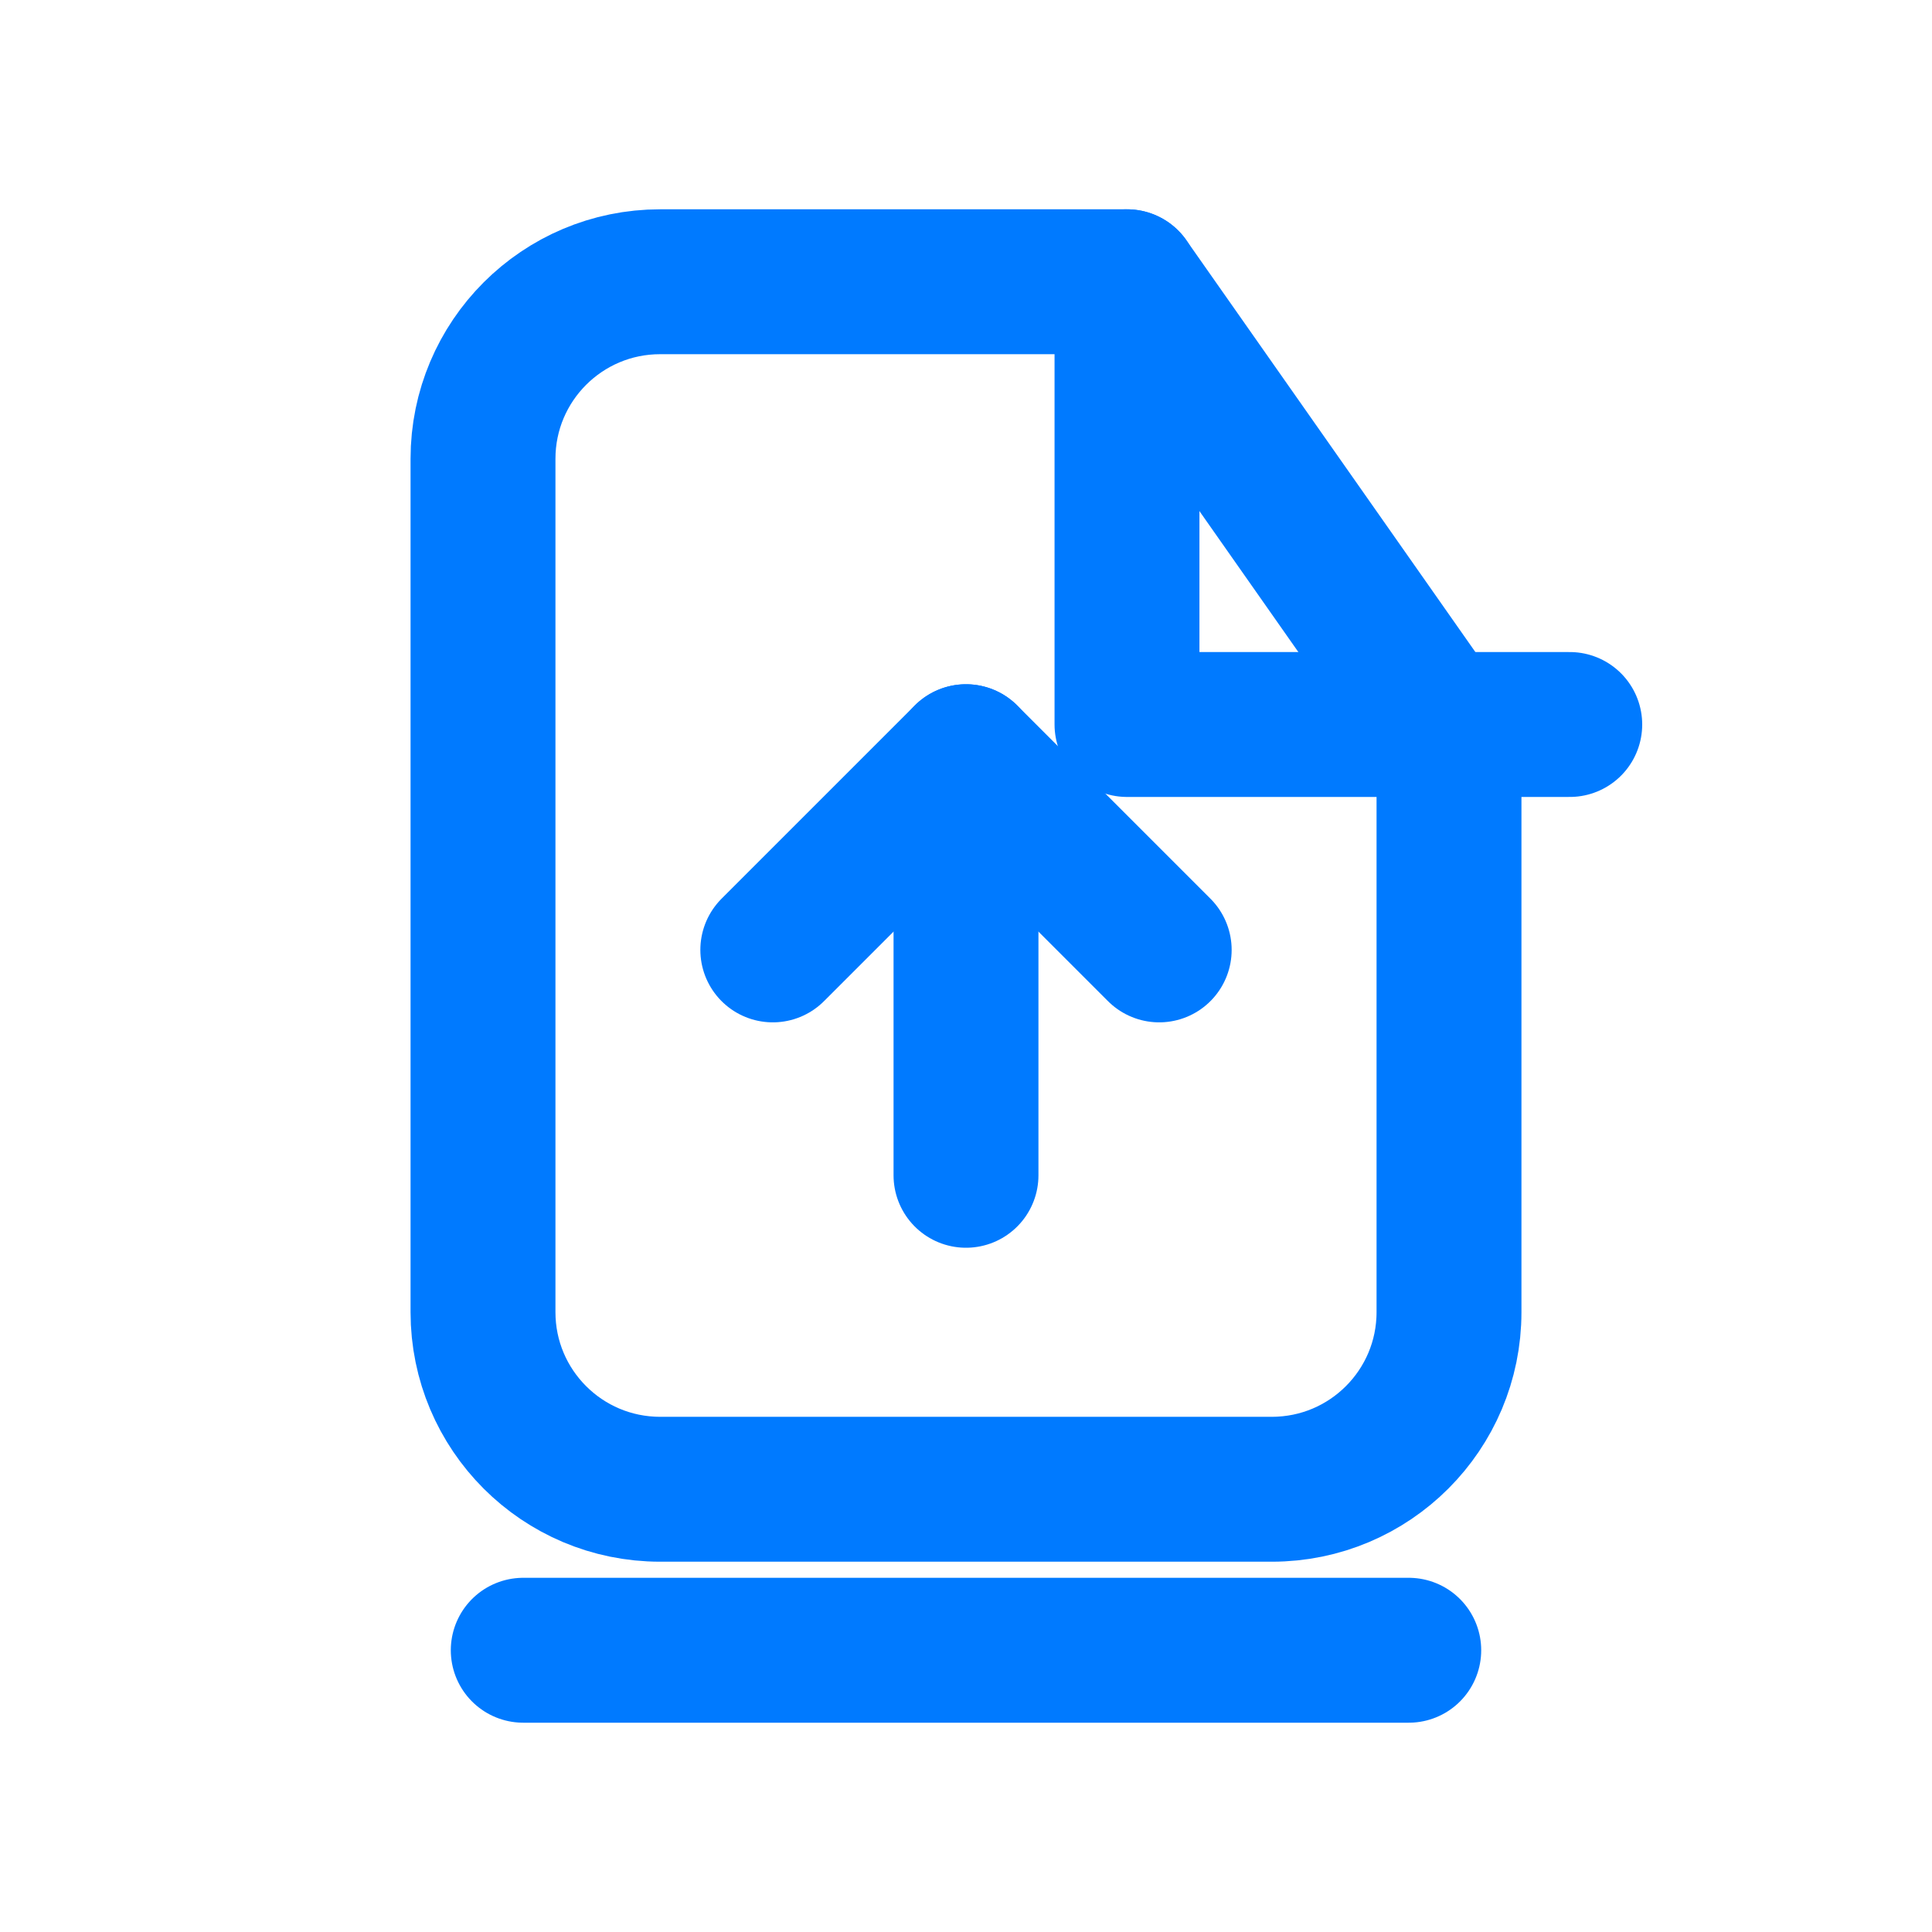
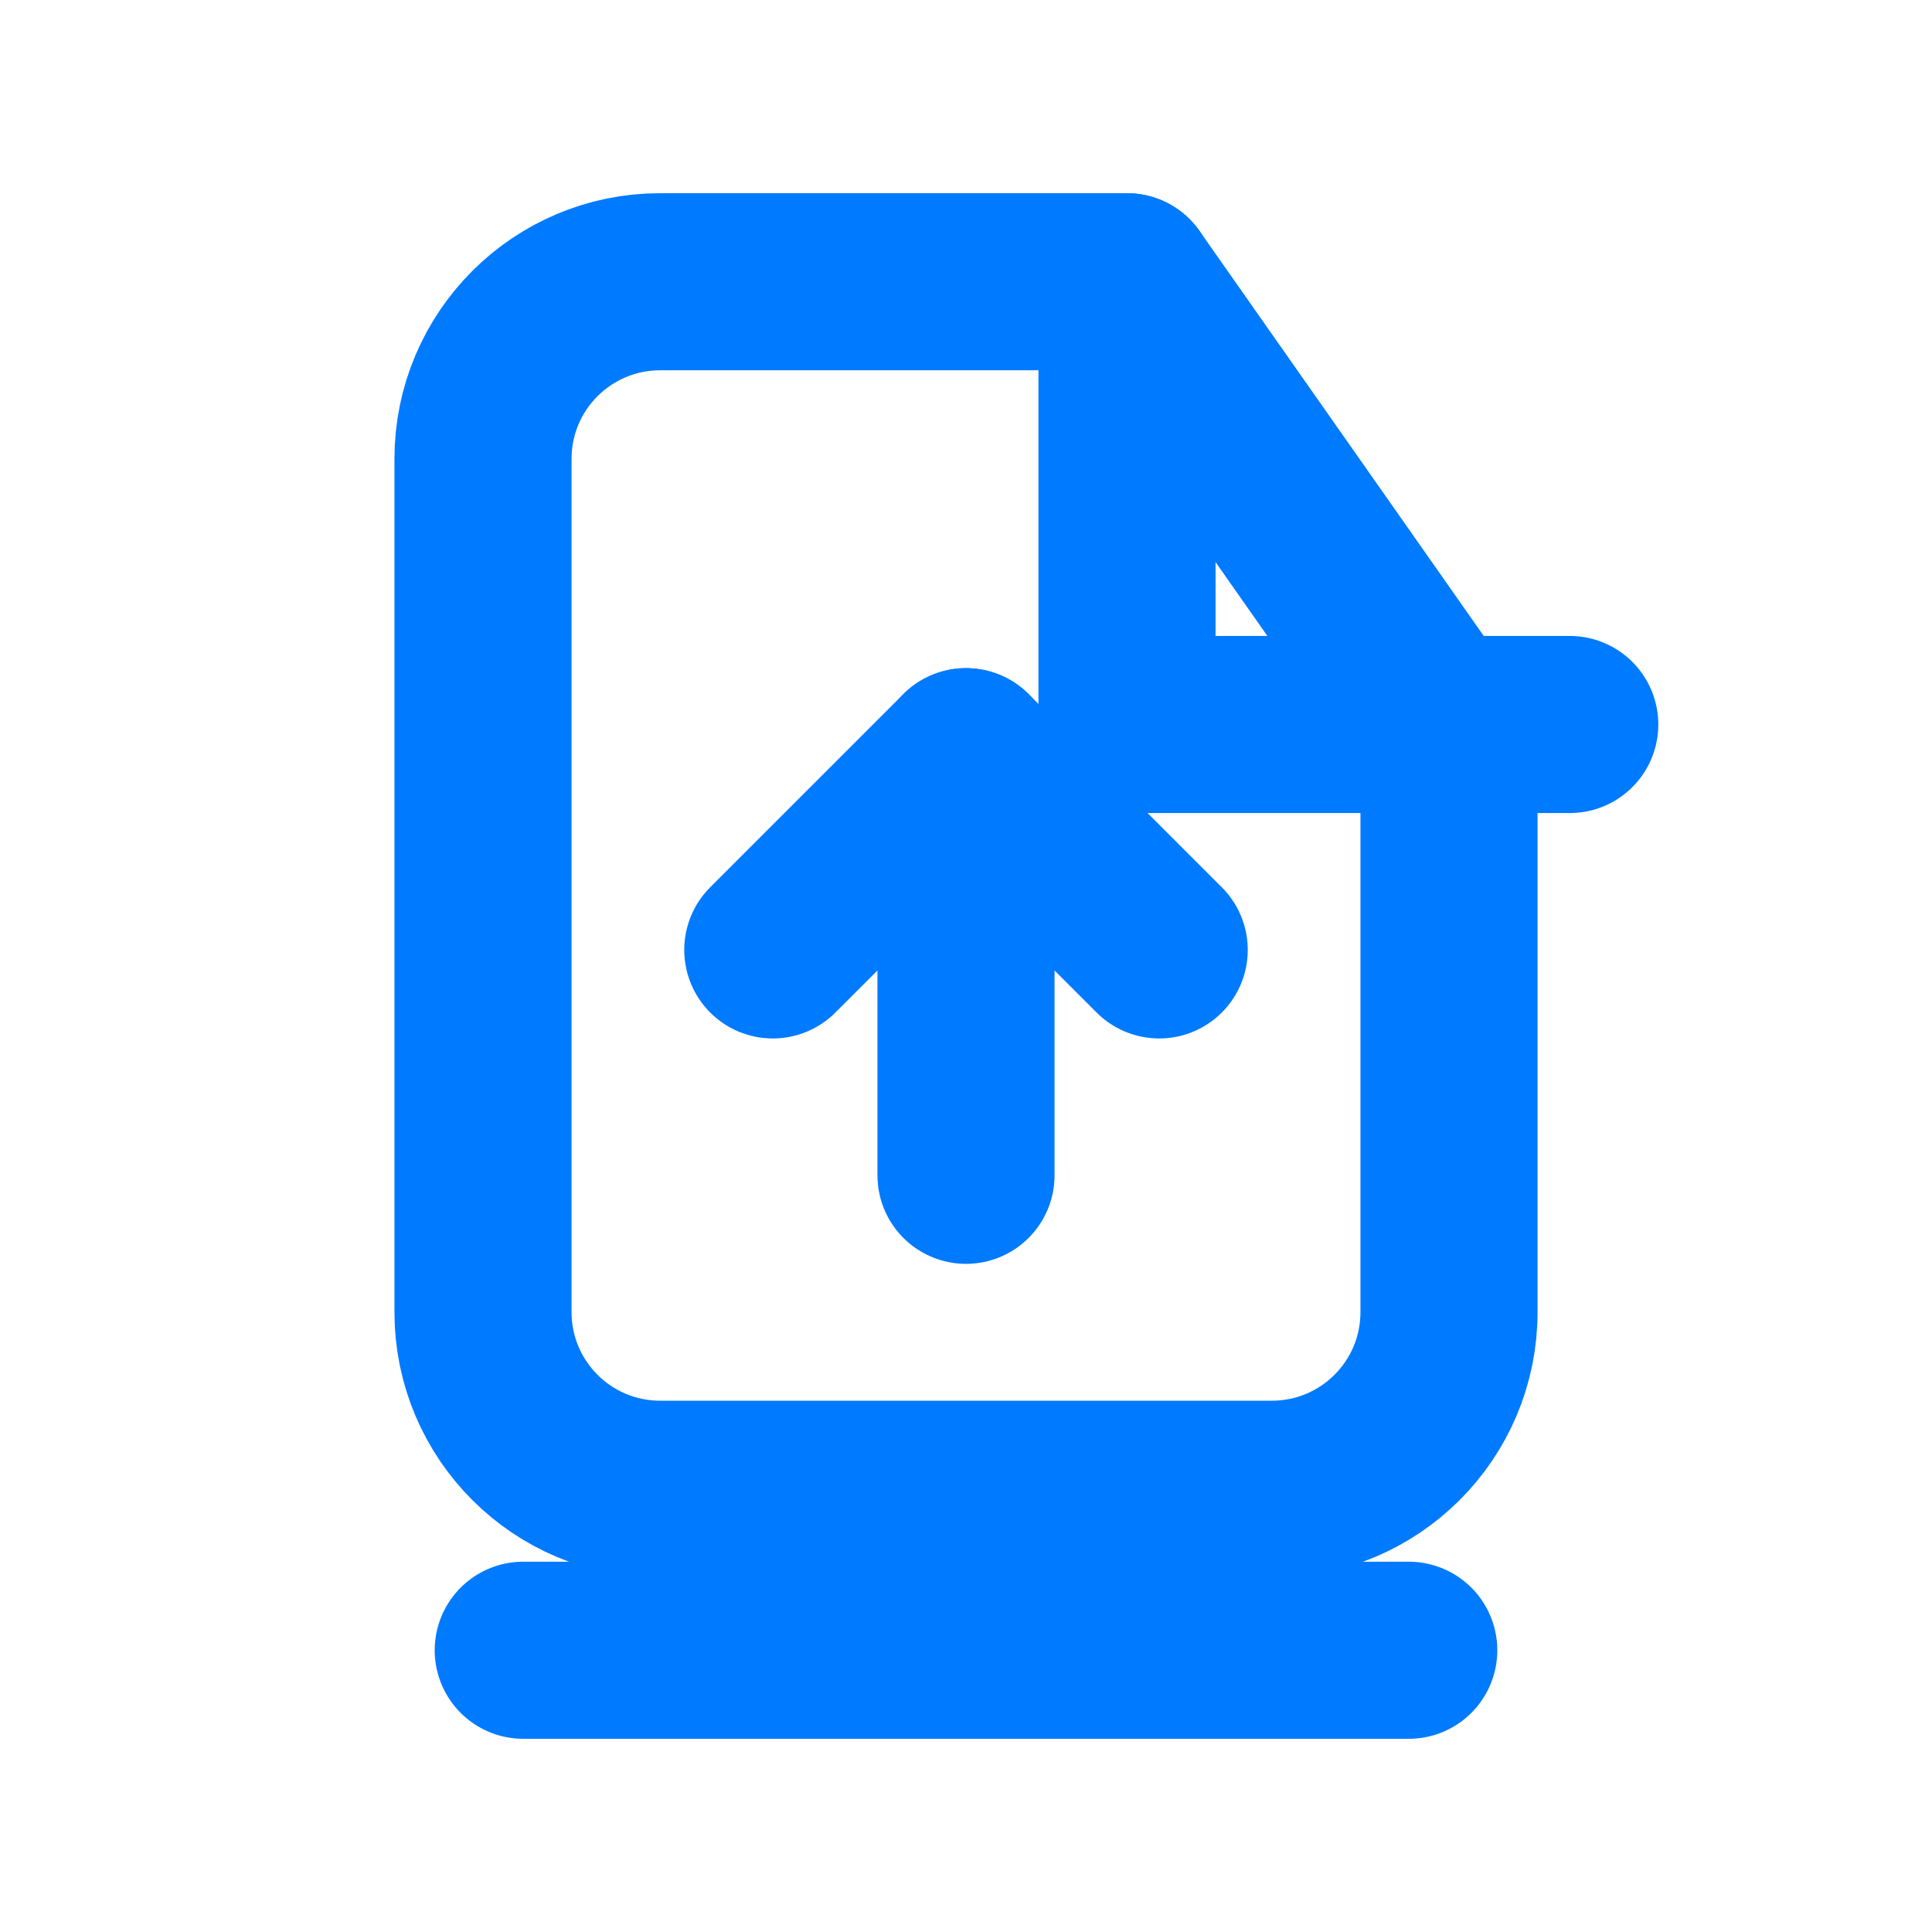
- <svg xmlns="http://www.w3.org/2000/svg" viewBox="0 0 24 24" fill="none" stroke="#007AFF" stroke-width="1.8" stroke-linecap="round" stroke-linejoin="round">
+ <svg xmlns="http://www.w3.org/2000/svg" viewBox="0 0 24 24" fill="none" stroke="#007AFF" stroke-width="2.2" stroke-linecap="round" stroke-linejoin="round">
  <path d="M14 3.5H8.2A2.2 2.2 0 0 0 6 5.7v10.6A2.2 2.2 0 0 0 8.2 18.5h7.6A2.2 2.2 0 0 0 18 16.3V9.2L14 3.5Z" />
  <path d="M14 3.5V9h5.5" />
  <path d="M12 14.6V9.4" />
  <path d="M9.6 11.8 12 9.4l2.4 2.4" />
  <path d="M6.5 20.5h11" />
</svg>
